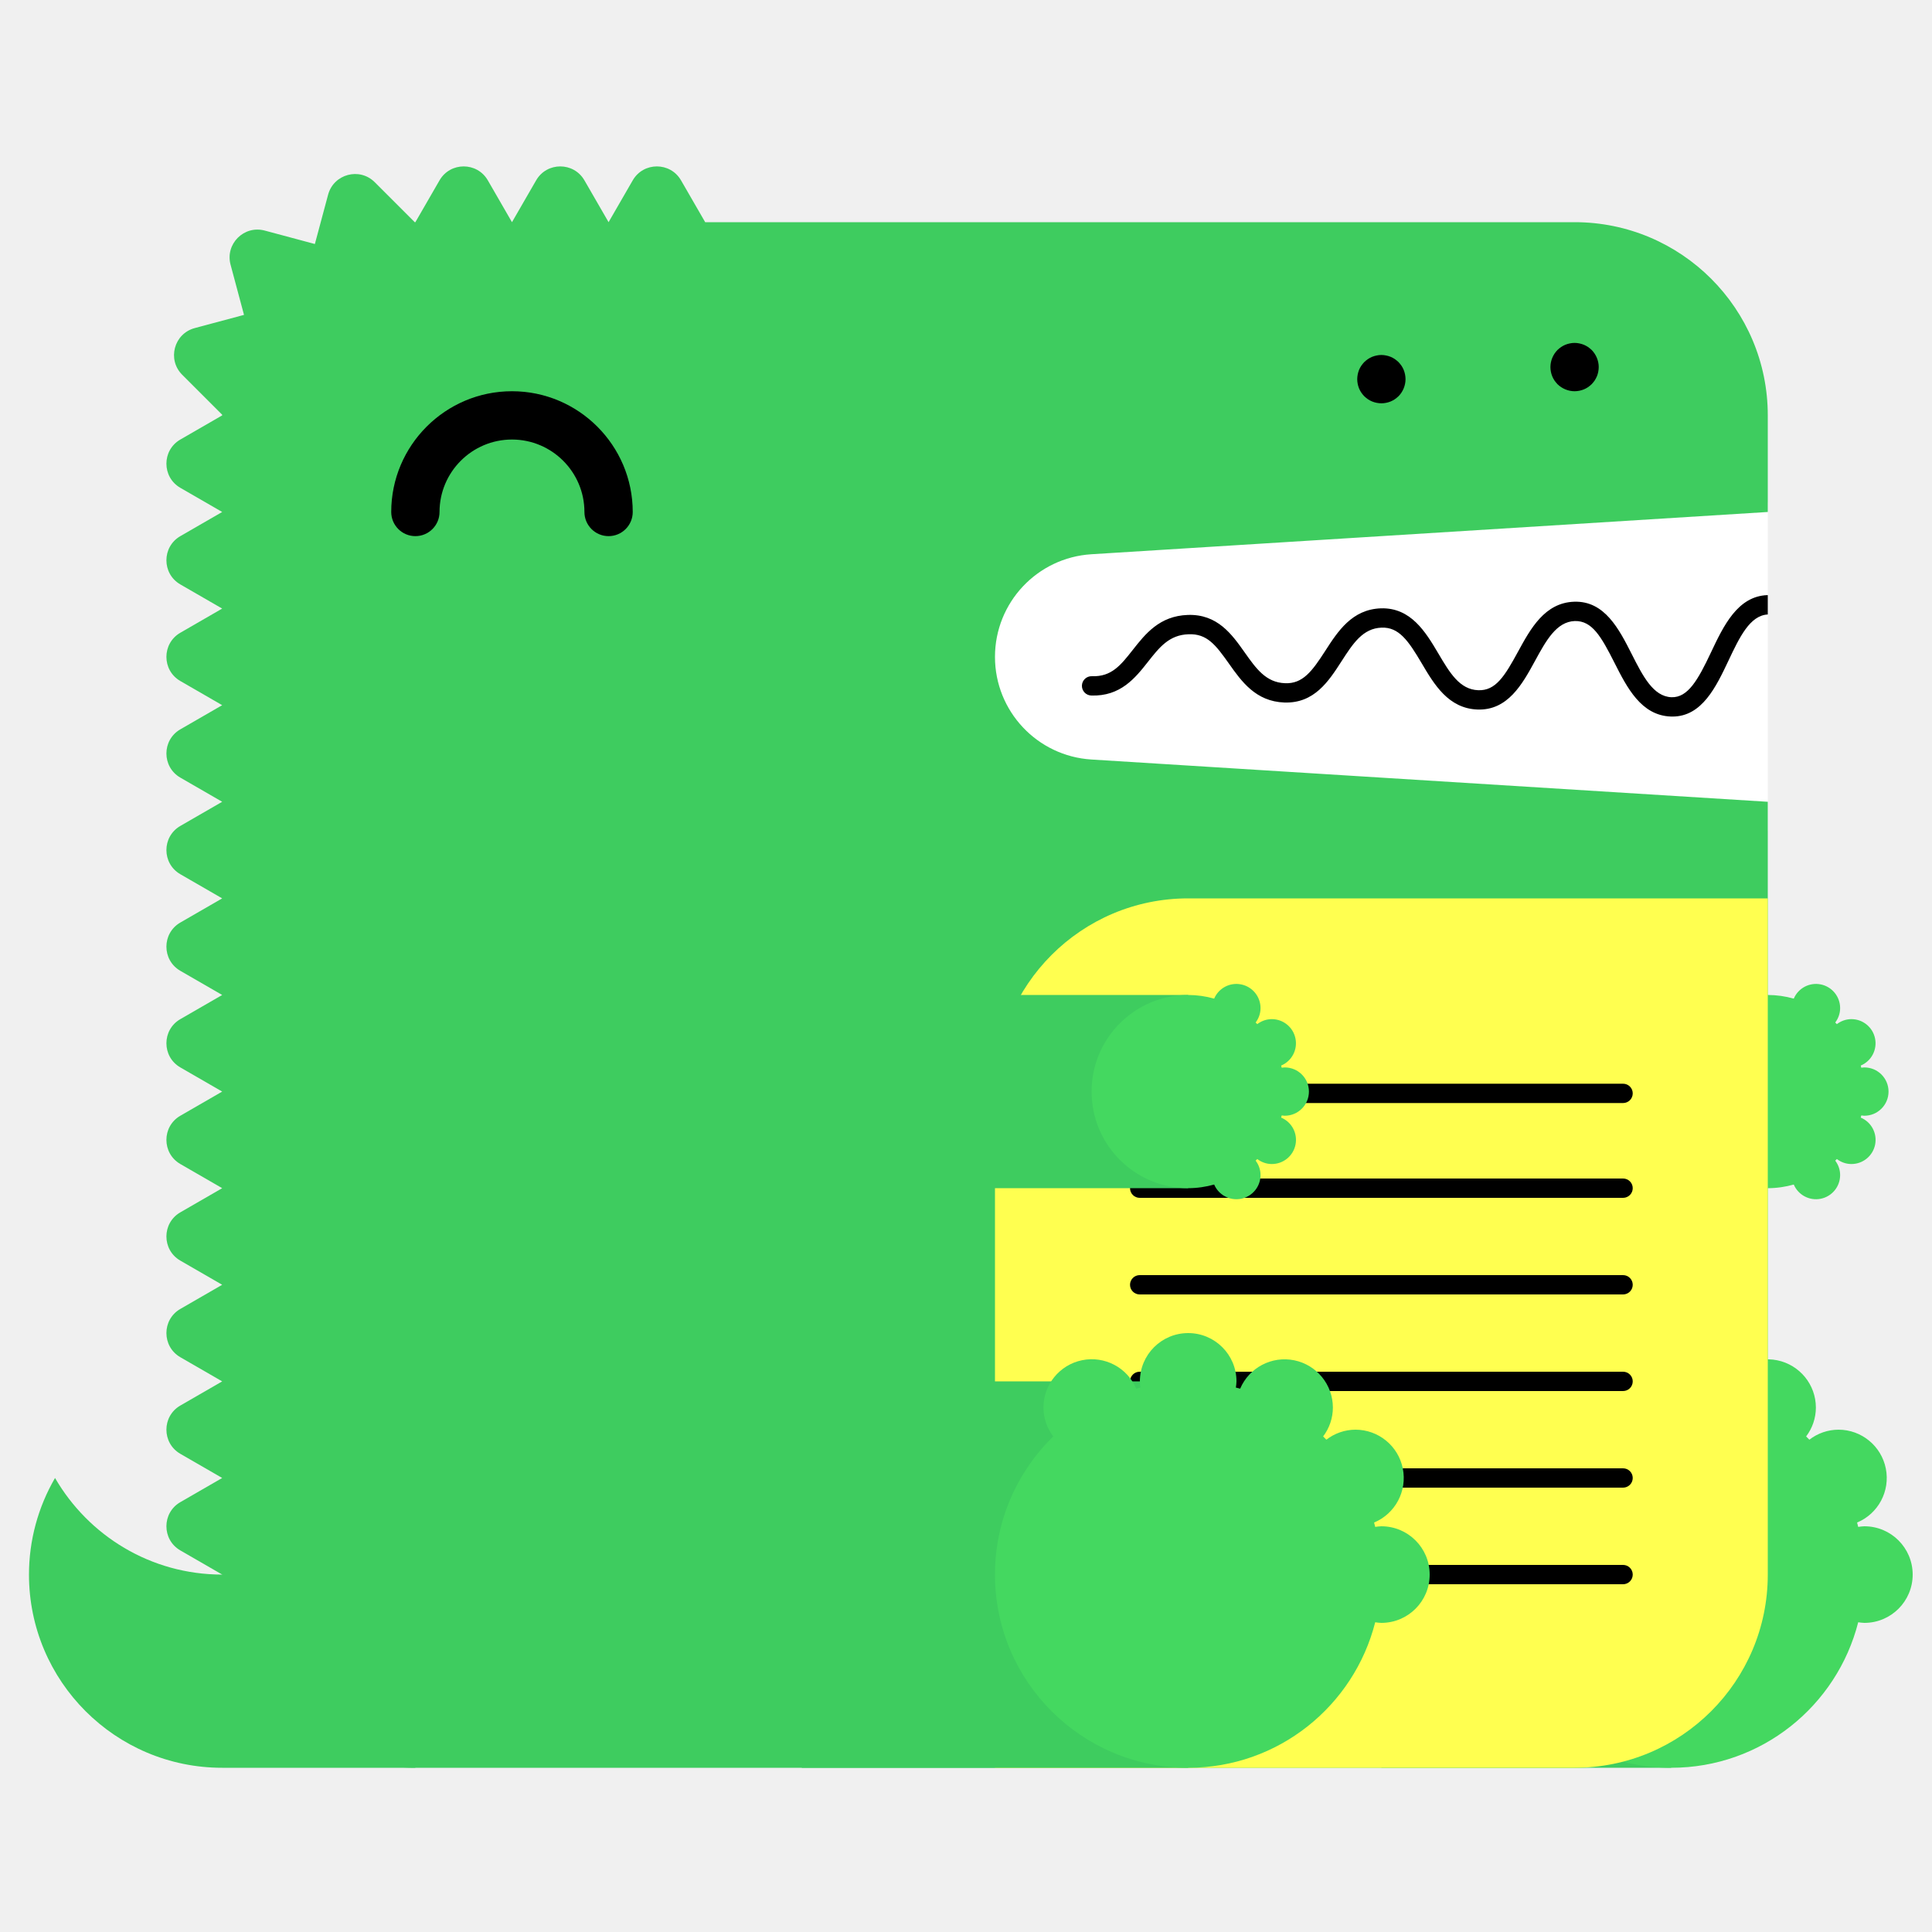
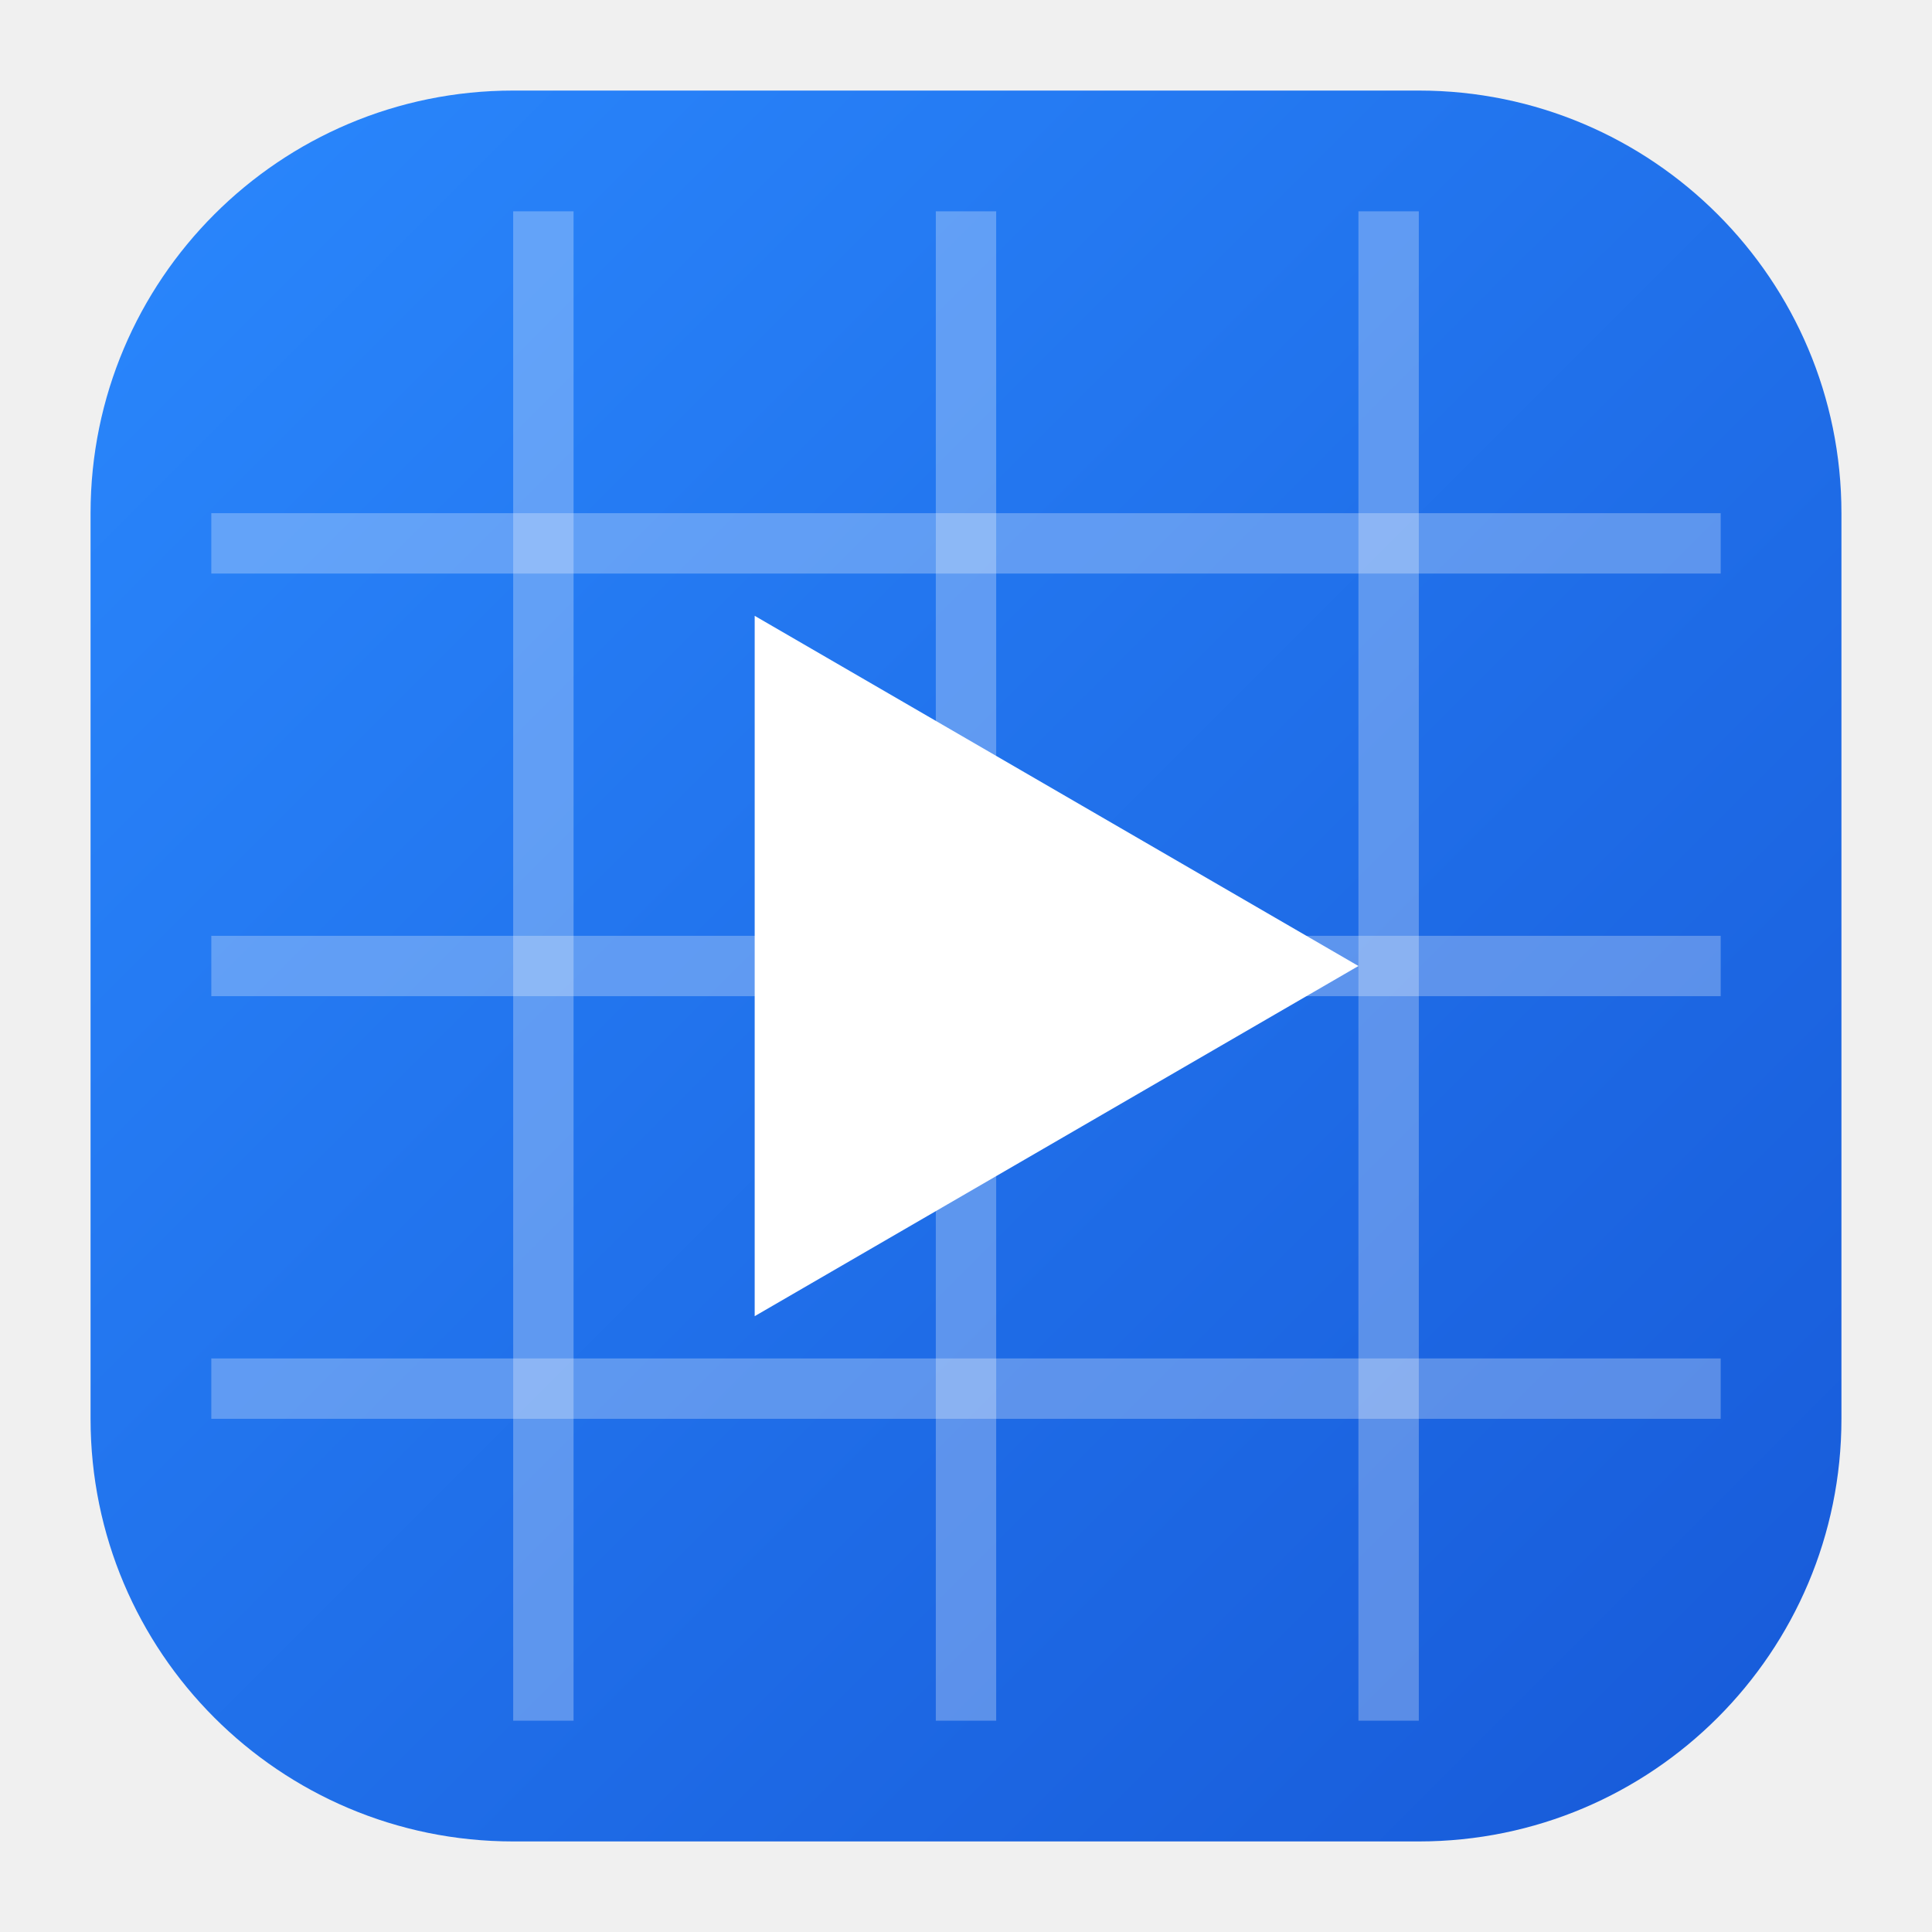
- <svg xmlns="http://www.w3.org/2000/svg" width="200" height="200" viewBox="0 0 200 200">
-   <g fill="none" fill-rule="evenodd">
-     <path fill="#FFF" d="M99 52h84v34H99z" />
-     <path d="M23 163c-7.398 0-13.843-4.027-17.303-10A19.886 19.886 0 0 0 3 163c0 11.046 8.954 20 20 20h20v-20H23z" fill="#3ECC5F" />
-     <path d="M112.98 57.376L183 53V43c0-11.046-8.954-20-20-20H73l-2.5-4.33c-1.112-1.925-3.889-1.925-5 0L63 23l-2.5-4.33c-1.111-1.925-3.889-1.925-5 0L53 23l-2.5-4.33c-1.111-1.925-3.889-1.925-5 0L43 23c-.022 0-.042.003-.065.003l-4.142-4.141c-1.57-1.571-4.252-.853-4.828 1.294l-1.369 5.104-5.192-1.392c-2.148-.575-4.111 1.389-3.535 3.536l1.39 5.193-5.102 1.367c-2.148.576-2.867 3.259-1.296 4.83l4.142 4.142c0 .021-.003.042-.003.064l-4.33 2.5c-1.925 1.111-1.925 3.889 0 5L23 53l-4.33 2.5c-1.925 1.111-1.925 3.889 0 5L23 63l-4.33 2.5c-1.925 1.111-1.925 3.889 0 5L23 73l-4.33 2.5c-1.925 1.111-1.925 3.889 0 5L23 83l-4.33 2.5c-1.925 1.111-1.925 3.889 0 5L23 93l-4.33 2.5c-1.925 1.111-1.925 3.889 0 5L23 103l-4.33 2.5c-1.925 1.111-1.925 3.889 0 5L23 113l-4.33 2.5c-1.925 1.111-1.925 3.889 0 5L23 123l-4.33 2.5c-1.925 1.111-1.925 3.889 0 5L23 133l-4.33 2.5c-1.925 1.111-1.925 3.889 0 5L23 143l-4.33 2.5c-1.925 1.111-1.925 3.889 0 5L23 153l-4.33 2.5c-1.925 1.111-1.925 3.889 0 5L23 163c0 11.046 8.954 20 20 20h120c11.046 0 20-8.954 20-20V83l-70.02-4.376A10.645 10.645 0 0 1 103 68c0-5.621 4.37-10.273 9.98-10.624" fill="#3ECC5F" />
-     <path fill="#3ECC5F" d="M143 183h30v-40h-30z" />
-     <path d="M193 158c-.219 0-.428.037-.639.064-.038-.15-.074-.301-.116-.451A5 5 0 0 0 190.32 148a4.96 4.96 0 0 0-3.016 1.036 26.531 26.531 0 0 0-.335-.336 4.955 4.955 0 0 0 1.011-2.987 5 5 0 0 0-9.599-1.959c-.148-.042-.297-.077-.445-.115.027-.211.064-.42.064-.639a5 5 0 0 0-5-5 5 5 0 0 0-5 5c0 .219.037.428.064.639-.148.038-.297.073-.445.115a4.998 4.998 0 0 0-9.599 1.959c0 1.125.384 2.151 1.011 2.987-3.717 3.632-6.031 8.693-6.031 14.3 0 11.046 8.954 20 20 20 9.339 0 17.16-6.41 19.361-15.064.211.027.42.064.639.064a5 5 0 0 0 5-5 5 5 0 0 0-5-5" fill="#44D860" />
-     <path fill="#3ECC5F" d="M153 123h30v-20h-30z" />
-     <path d="M193 115.5a2.5 2.5 0 1 0 0-5c-.109 0-.214.019-.319.032-.02-.075-.037-.15-.058-.225a2.501 2.501 0 0 0-.963-4.807c-.569 0-1.088.197-1.508.518a6.653 6.653 0 0 0-.168-.168c.314-.417.506-.931.506-1.494a2.5 2.5 0 0 0-4.8-.979A9.987 9.987 0 0 0 183 103c-5.522 0-10 4.478-10 10s4.478 10 10 10c.934 0 1.833-.138 2.69-.377a2.5 2.5 0 0 0 4.8-.979c0-.563-.192-1.077-.506-1.494.057-.055.113-.111.168-.168.42.321.939.518 1.508.518a2.5 2.5 0 0 0 .963-4.807c.021-.074.038-.15.058-.225.105.013.21.032.319.032" fill="#44D860" />
-     <path d="M63 55.5a2.5 2.5 0 0 1-2.5-2.5c0-4.136-3.364-7.5-7.5-7.5s-7.5 3.364-7.5 7.5a2.5 2.5 0 1 1-5 0c0-6.893 5.607-12.5 12.5-12.5S65.5 46.107 65.5 53a2.5 2.5 0 0 1-2.5 2.5" fill="#000" />
-     <path d="M103 183h60c11.046 0 20-8.954 20-20V93h-60c-11.046 0-20 8.954-20 20v70z" fill="#FFFF50" />
-     <path d="M168.02 124h-50.04a1 1 0 1 1 0-2h50.04a1 1 0 1 1 0 2m0 20h-50.04a1 1 0 1 1 0-2h50.04a1 1 0 1 1 0 2m0 20h-50.04a1 1 0 1 1 0-2h50.04a1 1 0 1 1 0 2m0-49.814h-50.04a1 1 0 1 1 0-2h50.04a1 1 0 1 1 0 2m0 19.814h-50.04a1 1 0 1 1 0-2h50.04a1 1 0 1 1 0 2m0 20h-50.04a1 1 0 1 1 0-2h50.04a1 1 0 1 1 0 2M183 61.611c-.012 0-.022-.006-.034-.005-3.09.105-4.552 3.196-5.842 5.923-1.346 2.85-2.387 4.703-4.093 4.647-1.889-.068-2.969-2.202-4.113-4.46-1.314-2.594-2.814-5.536-5.963-5.426-3.046.104-4.513 2.794-5.807 5.167-1.377 2.528-2.314 4.065-4.121 3.994-1.927-.07-2.951-1.805-4.136-3.813-1.321-2.236-2.848-4.75-5.936-4.664-2.994.103-4.465 2.385-5.763 4.4-1.373 2.13-2.335 3.428-4.165 3.351-1.973-.07-2.992-1.51-4.171-3.177-1.324-1.873-2.816-3.993-5.895-3.89-2.928.1-4.399 1.97-5.696 3.618-1.232 1.564-2.194 2.802-4.229 2.724a1 1 0 0 0-.072 2c3.017.101 4.545-1.8 5.872-3.487 1.177-1.496 2.193-2.787 4.193-2.855 1.926-.082 2.829 1.115 4.195 3.045 1.297 1.834 2.769 3.914 5.731 4.021 3.103.104 4.596-2.215 5.918-4.267 1.182-1.834 2.202-3.417 4.15-3.484 1.793-.067 2.769 1.35 4.145 3.681 1.297 2.197 2.766 4.686 5.787 4.796 3.125.108 4.634-2.62 5.949-5.035 1.139-2.088 2.214-4.06 4.119-4.126 1.793-.042 2.728 1.595 4.111 4.33 1.292 2.553 2.757 5.445 5.825 5.556l.169.003c3.064 0 4.518-3.075 5.805-5.794 1.139-2.41 2.217-4.68 4.067-4.773v-2z" fill="#000" />
-     <path fill="#3ECC5F" d="M83 183h40v-40H83z" />
-     <path d="M143 158c-.219 0-.428.037-.639.064-.038-.15-.074-.301-.116-.451A5 5 0 0 0 140.32 148a4.96 4.96 0 0 0-3.016 1.036 26.531 26.531 0 0 0-.335-.336 4.955 4.955 0 0 0 1.011-2.987 5 5 0 0 0-9.599-1.959c-.148-.042-.297-.077-.445-.115.027-.211.064-.42.064-.639a5 5 0 0 0-5-5 5 5 0 0 0-5 5c0 .219.037.428.064.639-.148.038-.297.073-.445.115a4.998 4.998 0 0 0-9.599 1.959c0 1.125.384 2.151 1.011 2.987-3.717 3.632-6.031 8.693-6.031 14.3 0 11.046 8.954 20 20 20 9.339 0 17.16-6.41 19.361-15.064.211.027.42.064.639.064a5 5 0 0 0 5-5 5 5 0 0 0-5-5" fill="#44D860" />
-     <path fill="#3ECC5F" d="M83 123h40v-20H83z" />
-     <path d="M133 115.5a2.5 2.5 0 1 0 0-5c-.109 0-.214.019-.319.032-.02-.075-.037-.15-.058-.225a2.501 2.501 0 0 0-.963-4.807c-.569 0-1.088.197-1.508.518a6.653 6.653 0 0 0-.168-.168c.314-.417.506-.931.506-1.494a2.5 2.5 0 0 0-4.8-.979A9.987 9.987 0 0 0 123 103c-5.522 0-10 4.478-10 10s4.478 10 10 10c.934 0 1.833-.138 2.69-.377a2.5 2.5 0 0 0 4.8-.979c0-.563-.192-1.077-.506-1.494.057-.055.113-.111.168-.168.42.321.939.518 1.508.518a2.5 2.5 0 0 0 .963-4.807c.021-.074.038-.15.058-.225.105.013.21.032.319.032" fill="#44D860" />
-     <path d="M143 41.75c-.16 0-.33-.02-.49-.05a2.52 2.52 0 0 1-.47-.14c-.15-.06-.29-.14-.431-.23-.13-.09-.259-.2-.38-.31-.109-.12-.219-.24-.309-.38s-.17-.28-.231-.43a2.619 2.619 0 0 1-.189-.96c0-.16.02-.33.05-.49.03-.16.08-.31.139-.47.061-.15.141-.29.231-.43.09-.13.2-.26.309-.38.121-.11.25-.22.38-.31.141-.09.281-.17.431-.23.149-.06.31-.11.47-.14.32-.07.65-.07.98 0 .159.03.32.08.47.14.149.06.29.14.43.23.13.09.259.2.38.31.11.12.22.25.31.38.09.14.17.28.23.43.06.16.11.31.14.47.029.16.05.33.05.49 0 .66-.271 1.31-.73 1.77-.121.11-.25.22-.38.31-.14.09-.281.17-.43.23a2.565 2.565 0 0 1-.96.19m20-1.25c-.66 0-1.3-.27-1.771-.73a3.802 3.802 0 0 1-.309-.38c-.09-.14-.17-.28-.231-.43a2.619 2.619 0 0 1-.189-.96c0-.66.27-1.3.729-1.77.121-.11.25-.22.38-.31.141-.09.281-.17.431-.23.149-.06.31-.11.47-.14.32-.07.66-.07.98 0 .159.03.32.08.47.14.149.06.29.14.43.23.13.09.259.2.38.31.459.47.73 1.11.73 1.77 0 .16-.021.33-.05.49-.03.16-.08.32-.14.47-.07.15-.14.29-.23.43-.09.13-.2.26-.31.38-.121.11-.25.22-.38.31-.14.09-.281.17-.43.23a2.565 2.565 0 0 1-.96.19" fill="#000" />
+ <svg xmlns="http://www.w3.org/2000/svg" width="32" height="32" viewBox="0 0 32 32" fill="none" role="img" aria-label="GameDraft">
+   <defs>
+     <linearGradient id="gd-logo-bg" x1="0" y1="0" x2="32" y2="32" gradientUnits="userSpaceOnUse">
+       <stop offset="0" stop-color="#2b8aff" />
+       <stop offset="1" stop-color="#1657d6" />
+     </linearGradient>
+   </defs>
+   <rect x="1.5" y="1.5" width="29" height="29" rx="7" fill="url(#gd-logo-bg)" />
+   <g stroke="#ffffff" stroke-opacity="0.28" stroke-width="1">
+     <path d="M9 3.5V28.5" />
+     <path d="M16 3.5V28.5" />
+     <path d="M23 3.5V28.5" />
+     <path d="M3.5 9H28.5" />
+     <path d="M3.5 16H28.5" />
+     <path d="M3.5 23H28.5" />
  </g>
+   <path d="M12.5 10.2 L22.5 16 L12.5 21.8 Z" fill="#ffffff" />
</svg>
